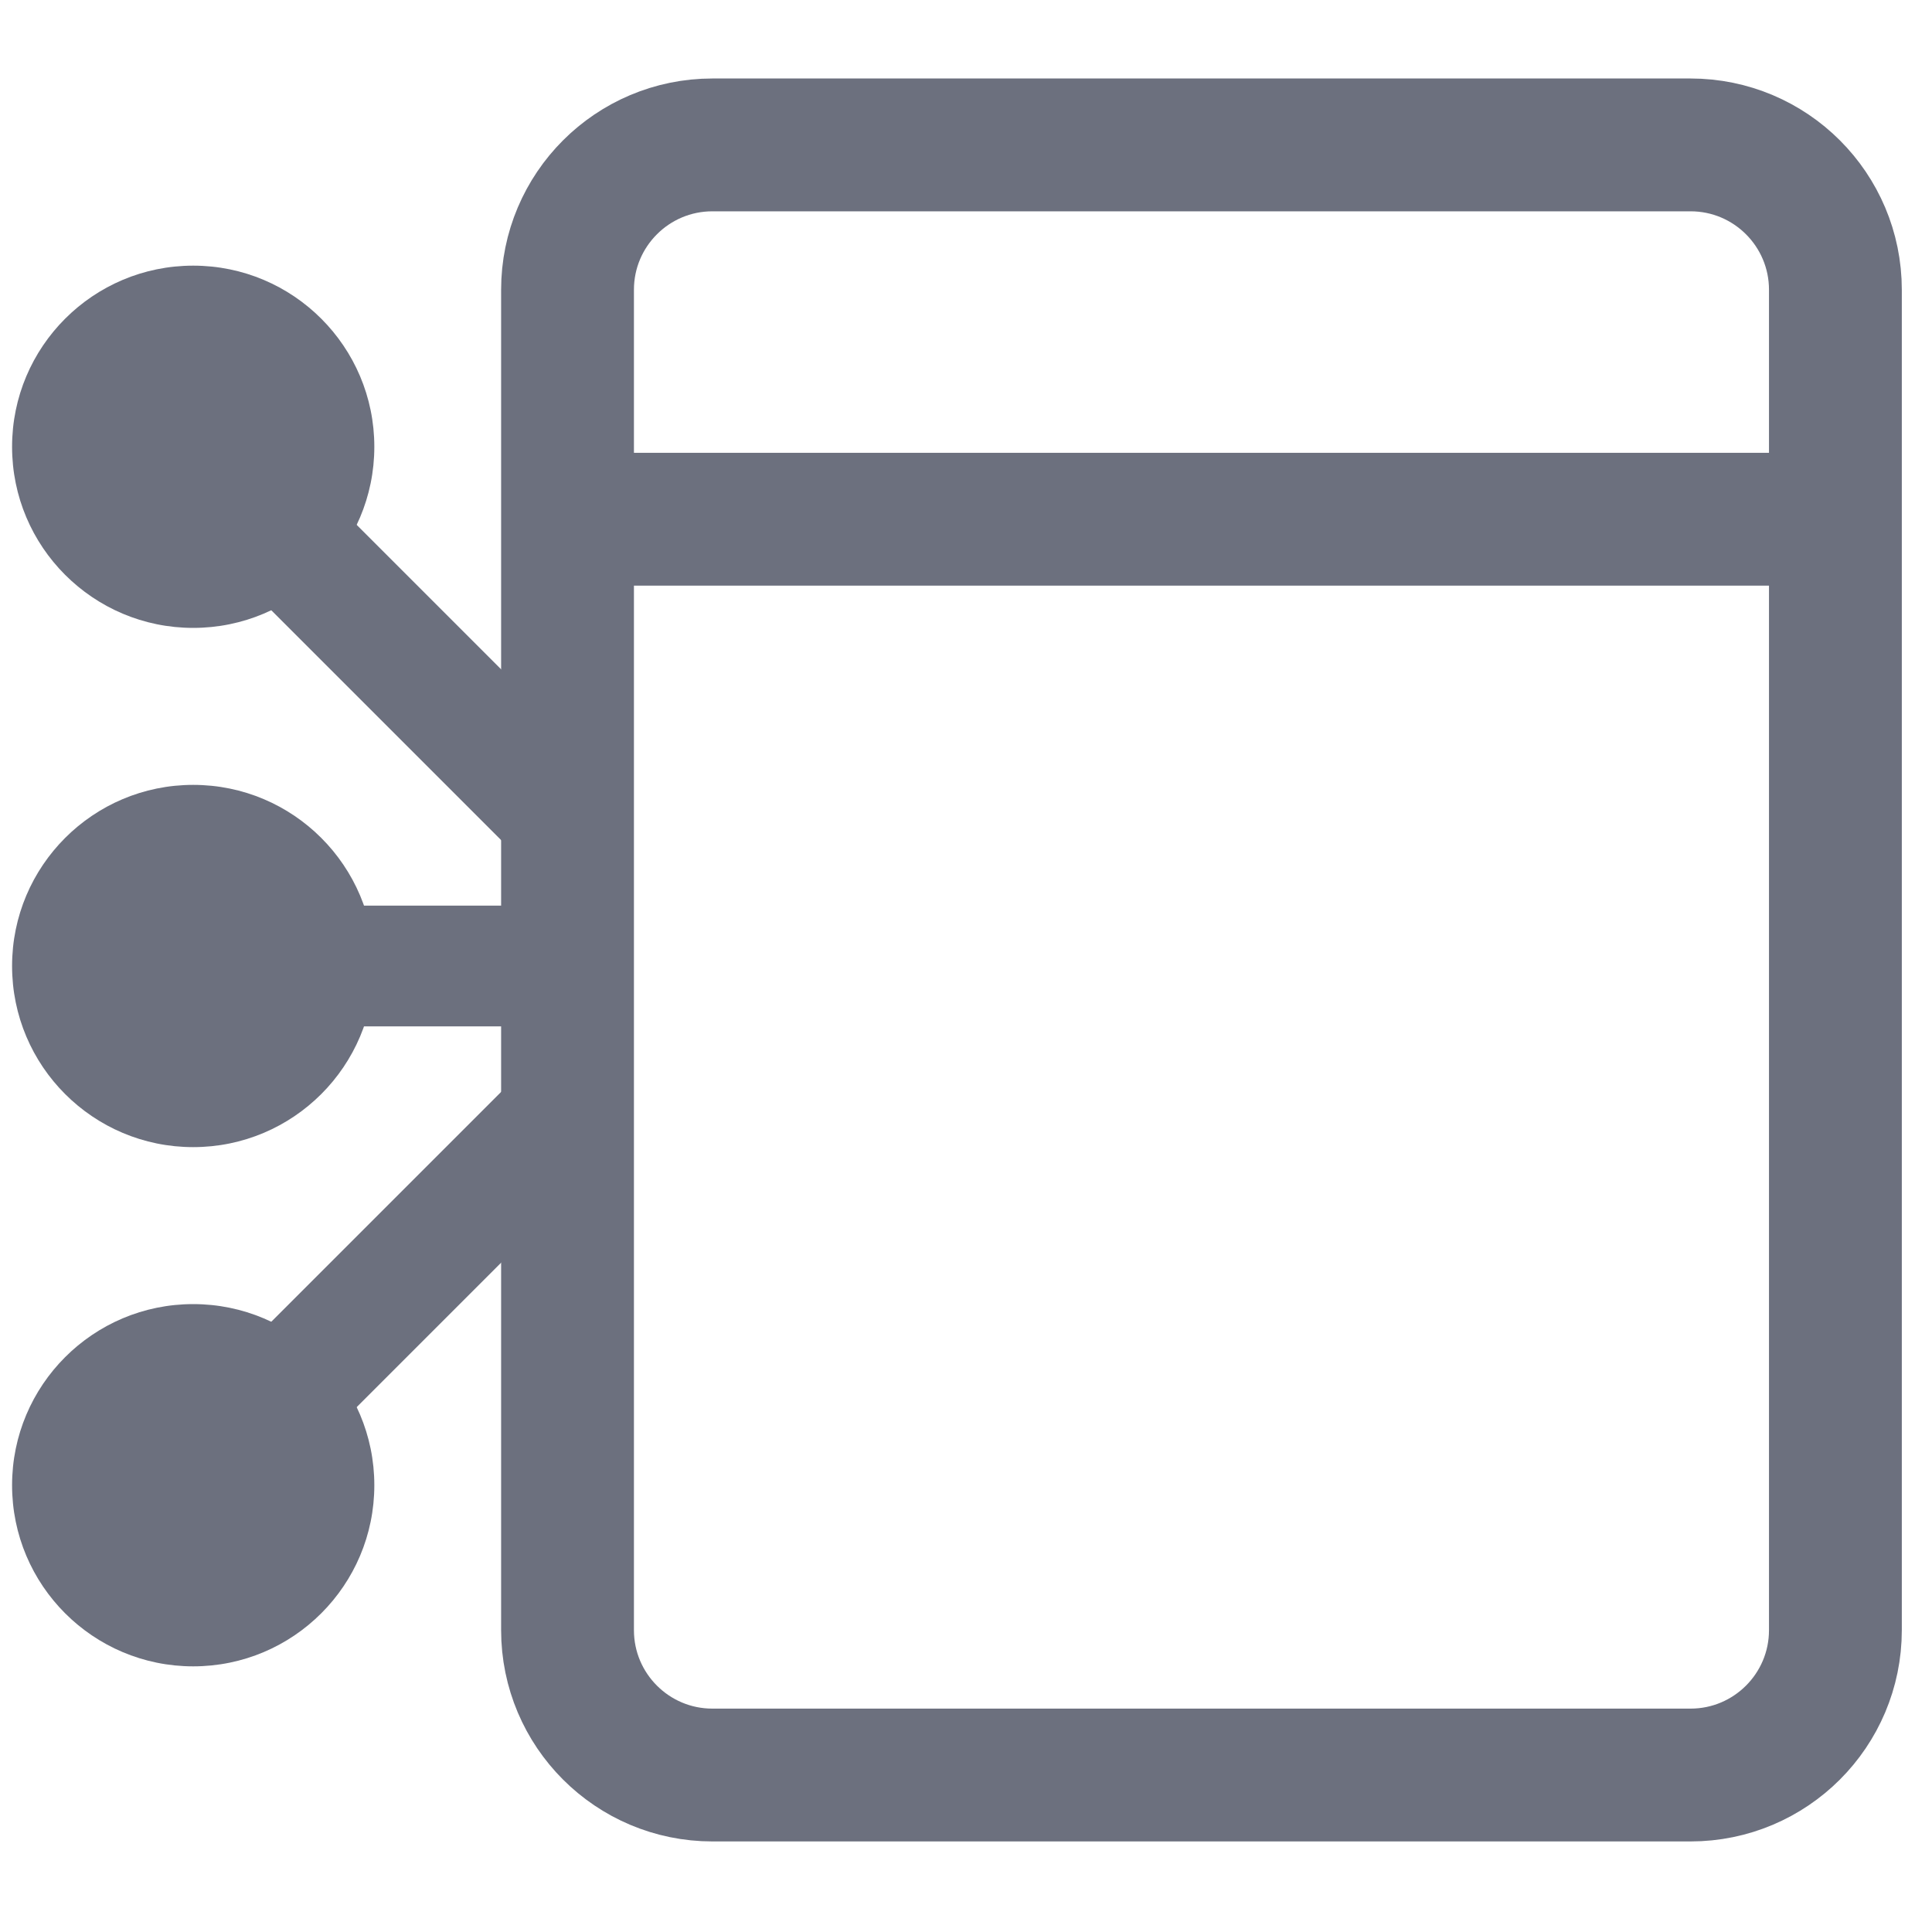
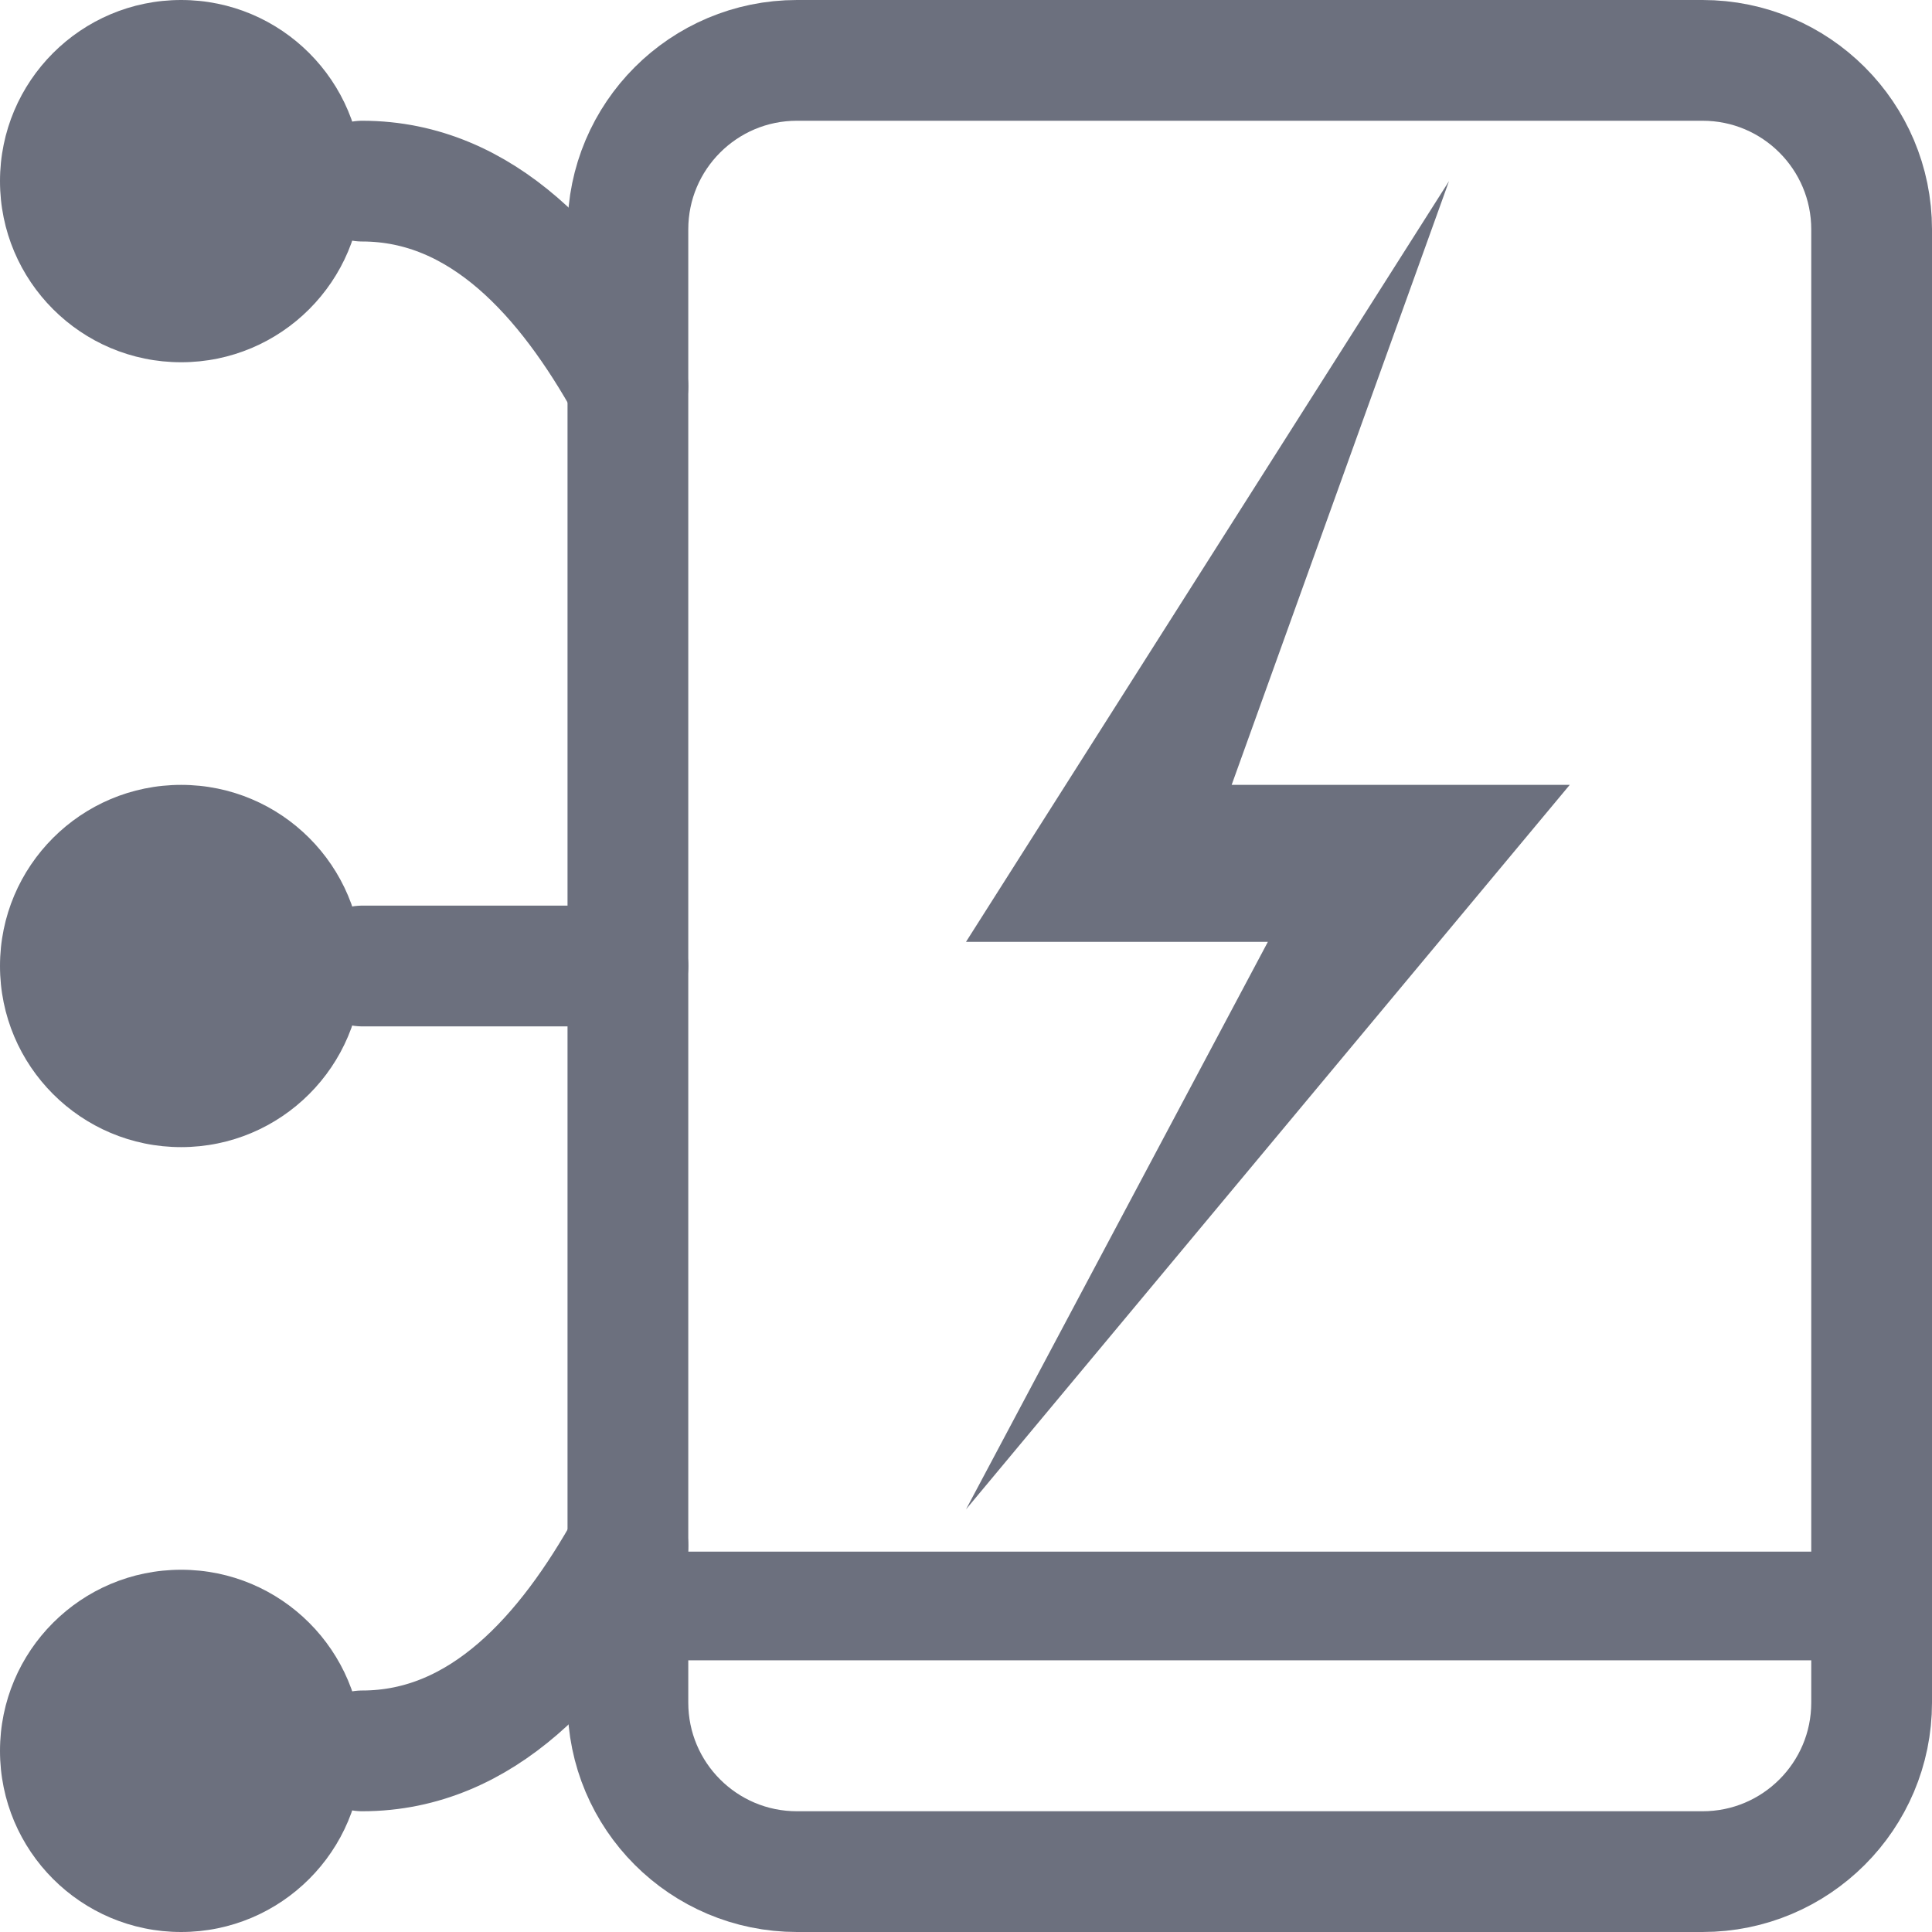
<svg xmlns="http://www.w3.org/2000/svg" width="16" height="16" viewBox="0 0 16 16" fill="none">
-   <rect x="4.7" y="1.2" width="10.5" height="13.5" rx="1.2" fill="none" stroke="#6C707E" stroke-width="1.1" />
-   <line x1="4.7" y1="4.3" x2="15.2" y2="4.3" stroke="#6C707E" stroke-width="1.1" />
-   <line x1="1.6" y1="3.7" x2="4.7" y2="6.8" stroke="#6C707E" stroke-width="1" />
-   <line x1="1.6" y1="8" x2="4.7" y2="8" stroke="#6C707E" stroke-width="1" />
-   <line x1="1.6" y1="12.3" x2="4.7" y2="9.2" stroke="#6C707E" stroke-width="1" />
-   <circle cx="1.6" cy="3.7" r="1.5" fill="#6C707E" />
-   <circle cx="1.6" cy="8" r="1.5" fill="#6C707E" />
-   <circle cx="1.6" cy="12.3" r="1.5" fill="#6C707E" />
+   <rect x="5.2" y="0.5" width="10.3" height="15" rx="1.4" fill="none" stroke="#6C707E" stroke-width="1.0" stroke-linejoin="round" />
+   <line x1="5.2" y1="13.3" x2="15.5" y2="13.3" stroke="#6C707E" stroke-width="0.9" />
+   <path d="M12 1.5 L8 7.8 L10.5 7.8 L8 12.5 L13 6.5 L10.2 6.5 Z" fill="#6C707E" />
+   <path d="M3 1.5 C4 1.5, 4.7 2.3, 5.2 3.2" stroke="#6C707E" stroke-width="1.0" stroke-linecap="round" fill="none" />
+   <path d="M3 8 L5.2 8" stroke="#6C707E" stroke-width="1.0" stroke-linecap="round" fill="none" />
+   <path d="M3 14.5 C4 14.5, 4.7 13.7, 5.2 12.8" stroke="#6C707E" stroke-width="1.0" stroke-linecap="round" fill="none" />
+   <circle cx="1.5" cy="1.5" r="1.5" fill="#6C707E" />
+   <circle cx="1.5" cy="8" r="1.5" fill="#6C707E" />
+   <circle cx="1.5" cy="14.5" r="1.5" fill="#6C707E" />
</svg>
